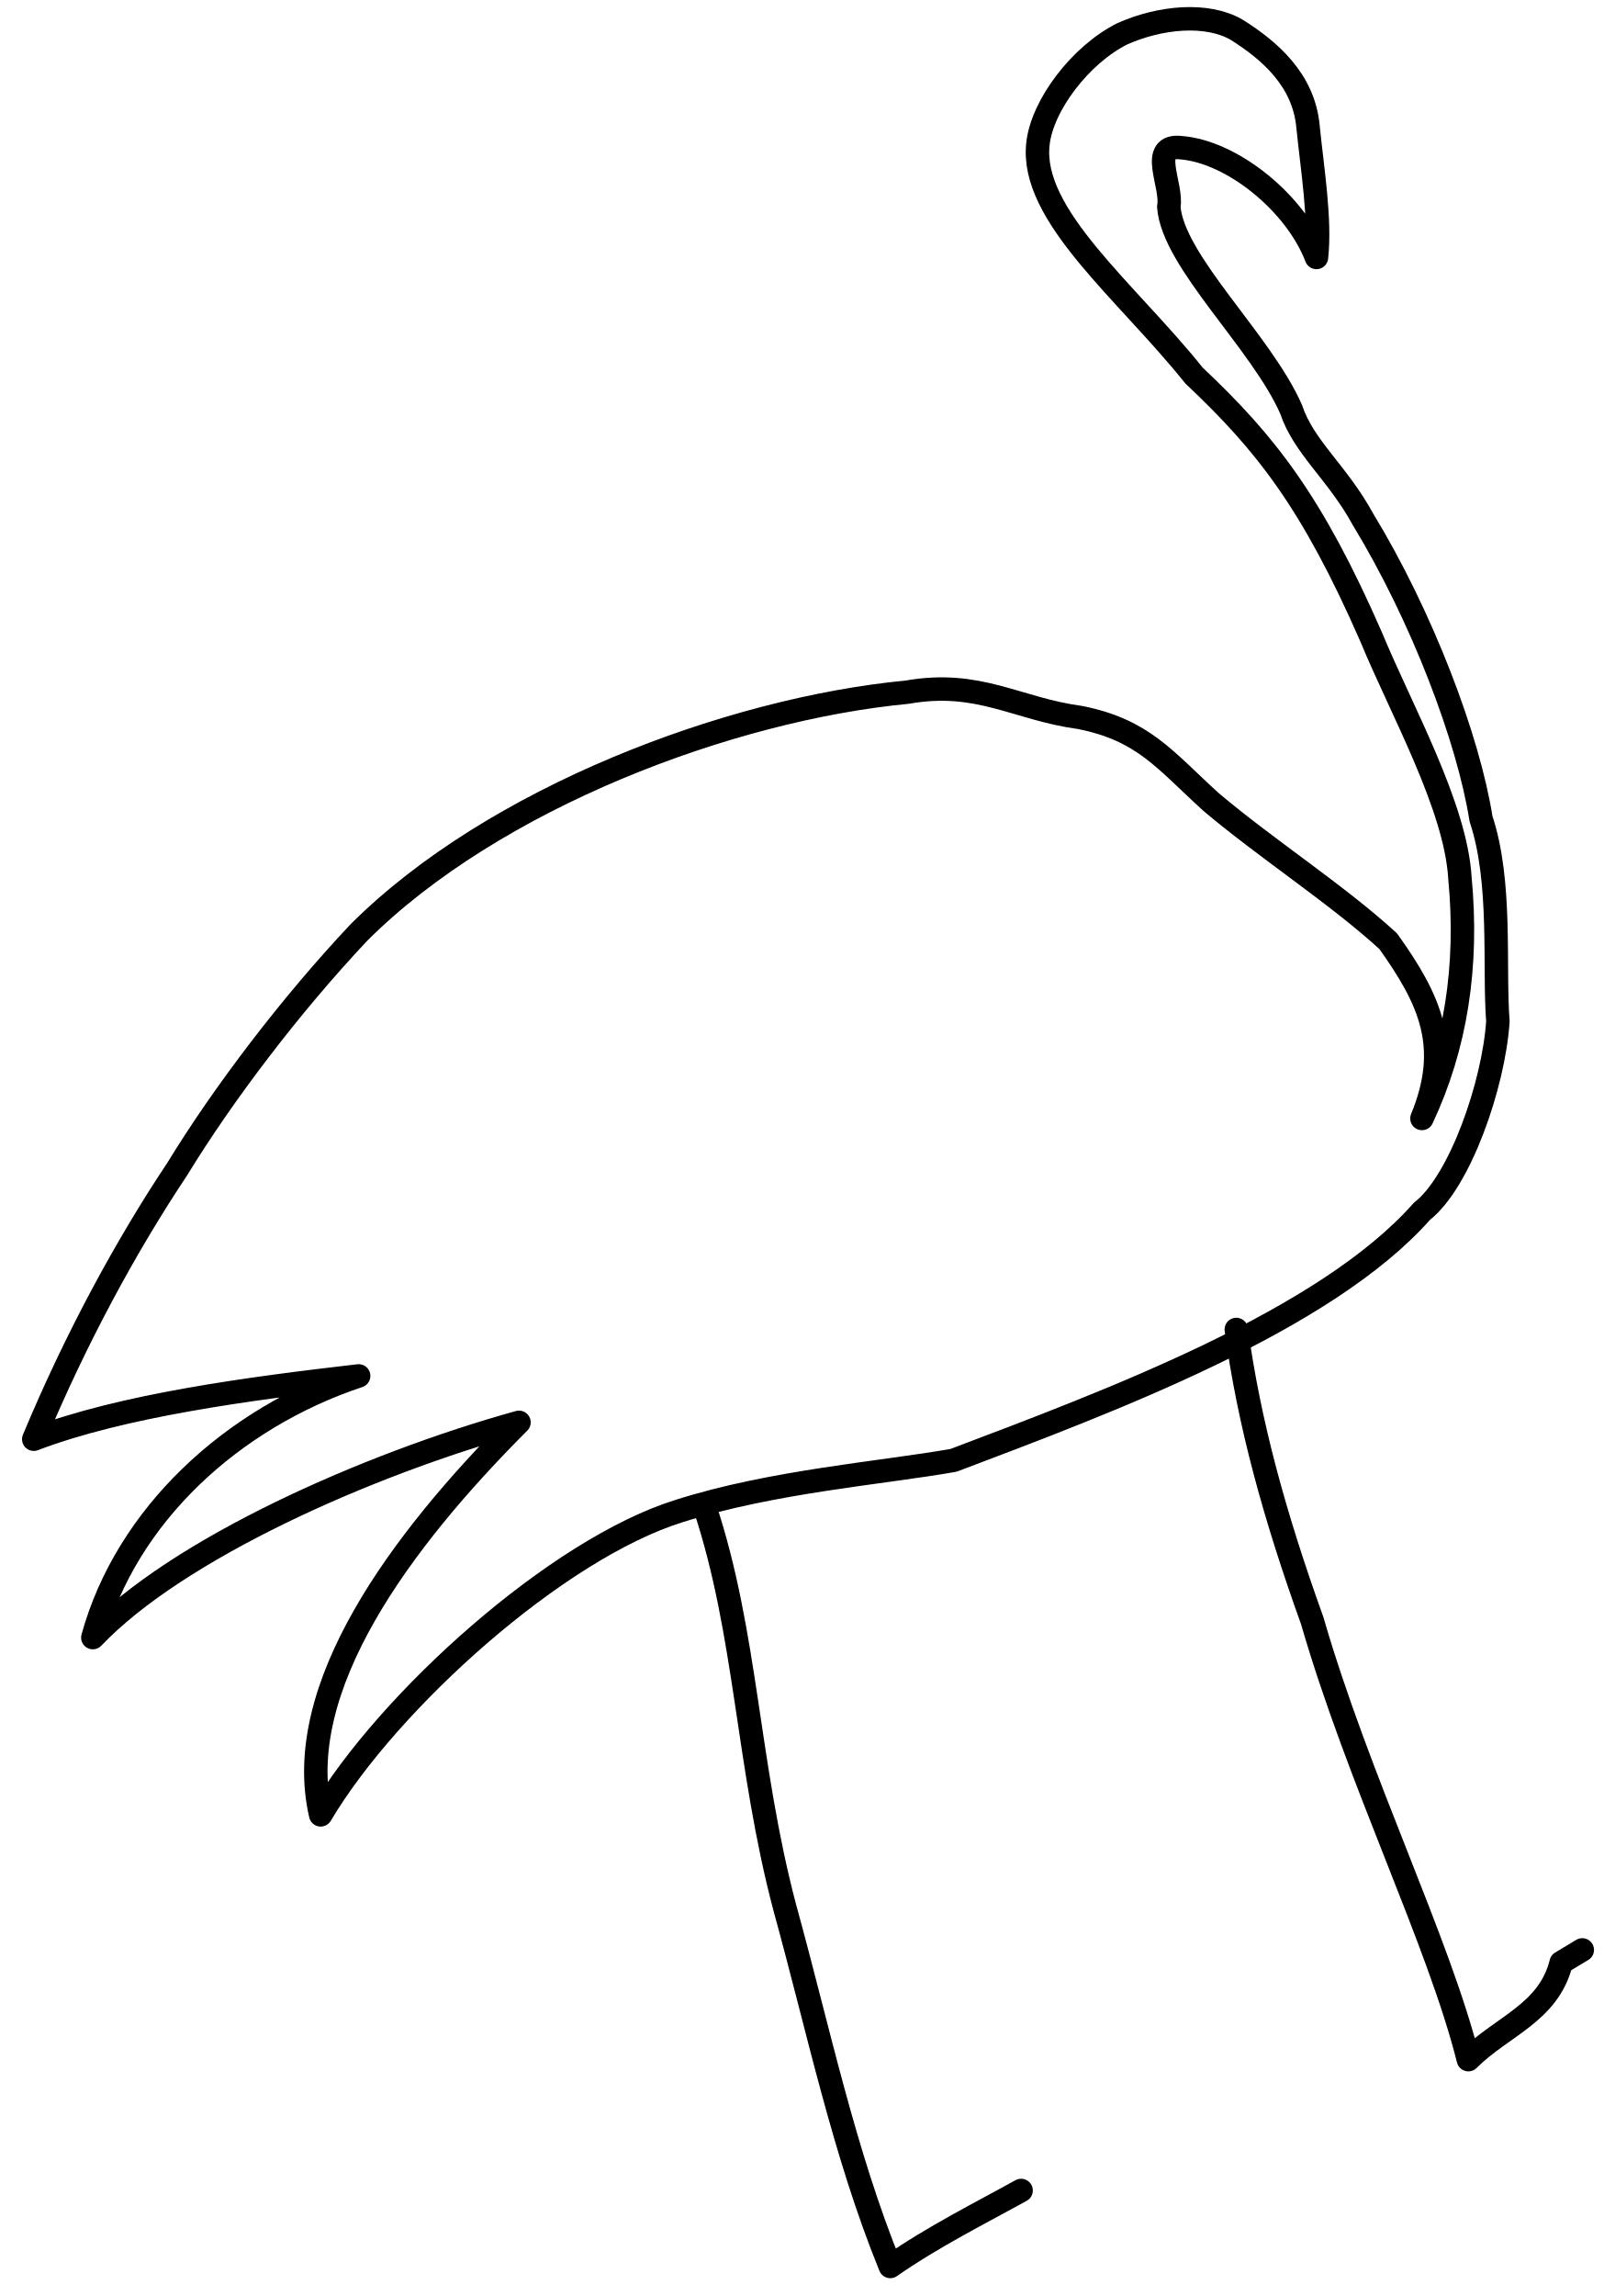
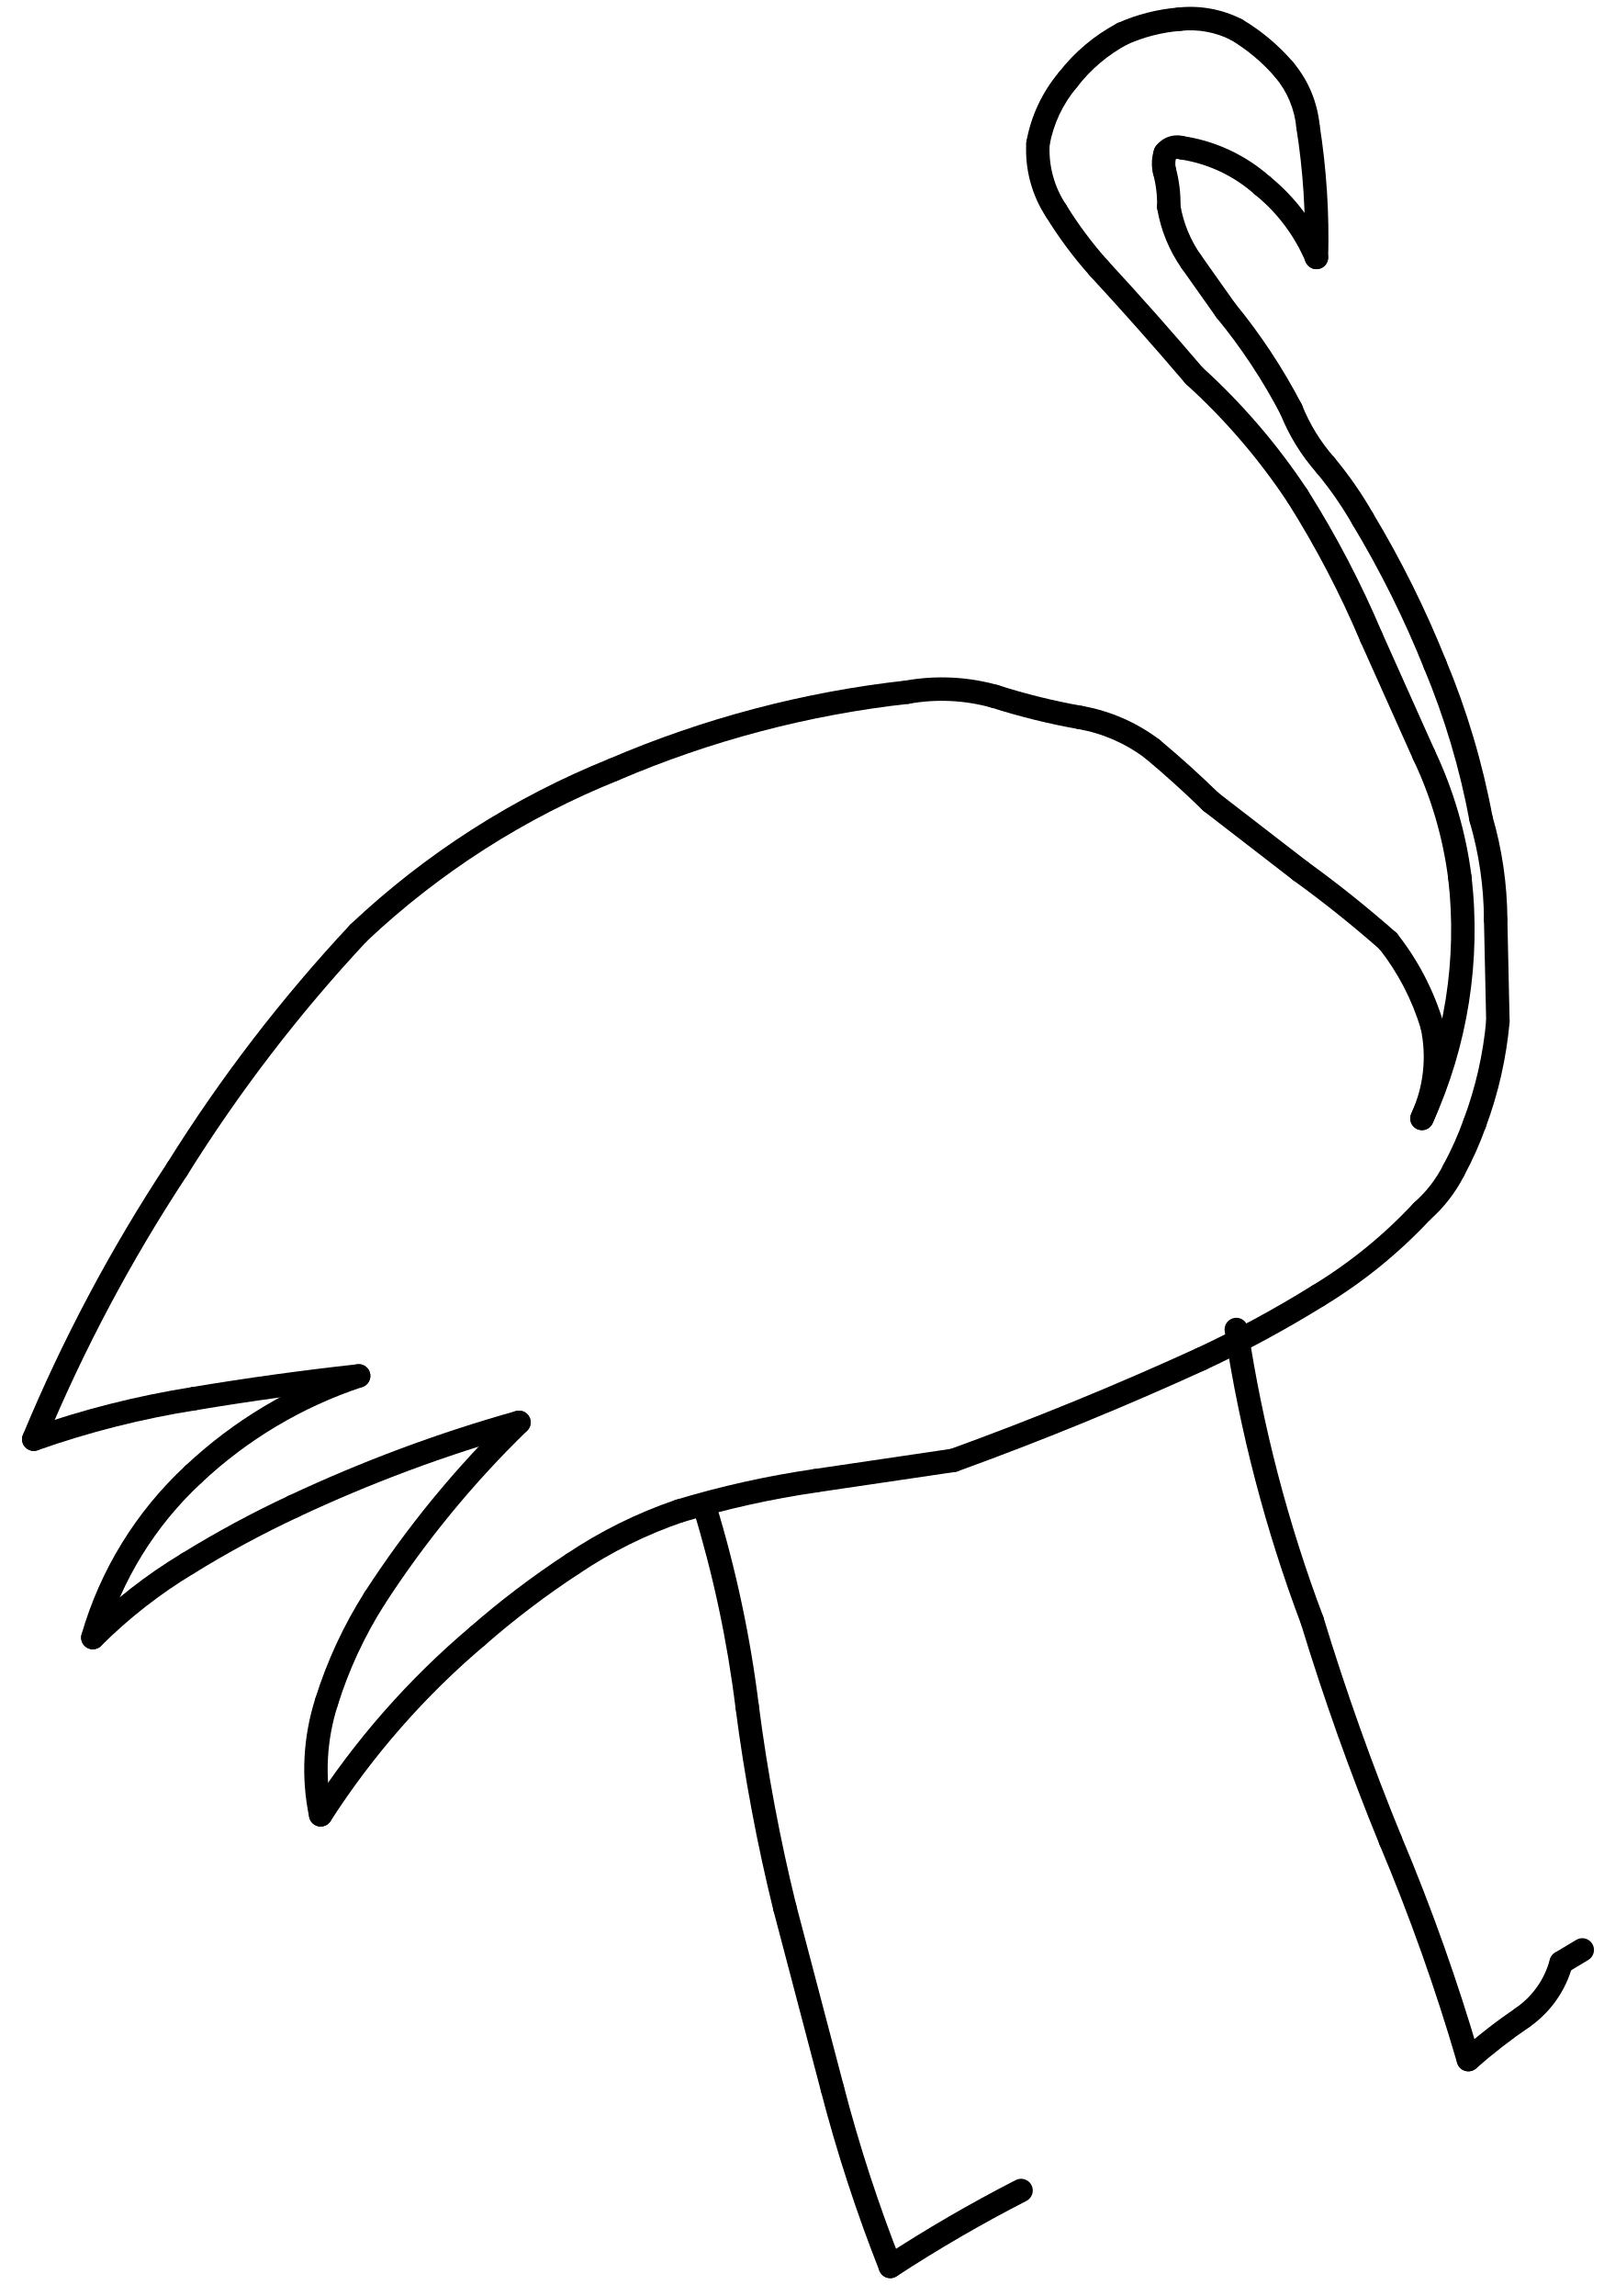
- <svg xmlns="http://www.w3.org/2000/svg" width="17.1mm" height="24.48mm" viewBox="90 300 380 544">
-   <g fill="none" stroke="#000" stroke-width="5.556" stroke-linecap="round" stroke-linejoin="round">
-     <path id="outline" d="M 98 641       C 108 617 120 595 132 577       C 143 559 159 538 175 521       C 207 489 263 468 305 464       C 322 461 331 468 346 470       C 361 473 366 480 377 490       C 390 501 407 512 419 523       C 429 537 434 548 427 565       C 435 548 438 529 436 508       C 435 491 422 468 415 451       C 401 419 390 405 373 389       C 357 369 334 351 336 334       C 337 325 346 313 356 308       C 365 304 376 303 383 307       C 391 312 399 319 400 330       C 401 340 403 352 402 361       C 397 348 382 336 370 335       C 362 334 368 344 367 349       C 368 362 389 381 396 397       C 399 406 407 412 413 423       C 427 446 438 475 441 494       C 446 509 444 529 445 542       C 444 557 436 580 427 587       C 404 613 353 632 316 646       C 299 649 273 651 251 658       C 222 667 182 703 166 730       C 159 700 185 665 213 637       C 177 647 132 667 112 688       C 120 659 145 636 175 626       C 149 629 119 633 98 641 Z" />
-     <path id="left-leg" d="M 257 657       C 267 687 267 718 276 752       C 284 781 290 810 301 837       C 311 830 323 824 332 819" />
-     <path id="right-leg" d="M 383 615       C 386 637 392 659 401 684       C 412 722 431 760 438 788       C 446 780 457 777 460 765       L 465 762" />
-   </g>
+ <svg xmlns="http://www.w3.org/2000/svg" width="17.1mm" height="24.48mm" viewBox="-8550 -12240 17100 24480" fill="black">
+   <path d="M -8305.446 3057.07 A 17348.285 17348.285 0 0 1 -6764.342 156.168 A 125 125 0 0 1 -6555.658 293.832 A 17098.285 17098.285 0 0 0 -8074.554 3152.93 A 125 125 0 0 1 -8305.446 3057.07 Z" />
+   <path d="M -6766.058 158.843 A 16509.843 16509.843 0 0 1 -4816.296 -2380.382 A 125 125 0 0 1 -4633.704 -2209.618 A 16259.843 16259.843 0 0 0 -6553.942 291.157 A 125 125 0 0 1 -6766.058 158.843 Z" />
+   <path d="M -4810.731 -2385.968 A 8820.779 8820.779 0 0 1 -2051.22 -4150.876 A 125 125 0 0 1 -1957.968 -3918.919 A 8570.779 8570.779 0 0 0 -4639.269 -2204.032 A 125 125 0 0 1 -4810.731 -2385.968 Z" />
+   <path d="M -2053.864 -4149.778 A 11145.407 11145.407 0 0 1 1111.228 -4984.239 A 125 125 0 0 1 1138.772 -4735.761 A 10895.407 10895.407 0 0 0 -1955.324 -3920.017 A 125 125 0 0 1 -2053.864 -4149.778 Z" />
+   <path d="M 1102.938 -4983.038 A 2216.512 2216.512 0 0 1 2093.497 -4935.26 A 125 125 0 0 1 2025.896 -4694.573 A 1966.512 1966.512 0 0 0 1147.062 -4736.962 A 125 125 0 0 1 1102.938 -4983.038 Z" />
+   <path d="M 2097.677 -4934.007 A 6930.802 6930.802 0 0 0 2991.853 -4713.075 A 125 125 0 0 1 2948.147 -4466.925 A 7180.802 7180.802 0 0 1 2021.716 -4695.826 A 125 125 0 0 1 2097.677 -4934.007 Z" />
+   <path d="M 2991.643 -4713.112 A 1913.48 1913.48 0 0 1 3815.343 -4354.105 A 125 125 0 0 1 3664.44 -4154.786 A 1663.48 1663.48 0 0 0 2948.357 -4466.888 A 125 125 0 0 1 2991.643 -4713.112 Z" />
+   <path d="M 3820.065 -4350.348 A 11168.718 11168.718 0 0 1 4452.249 -3779.513 A 125 125 0 0 1 4277.751 -3600.487 A 10918.718 10918.718 0 0 0 3659.718 -4158.543 A 125 125 0 0 1 3820.065 -4350.348 Z" />
+   <path d="M 4441.396 -3788.938 L 5394.758 -3052.785 A 125 125 0 0 1 5241.966 -2854.91 L 4288.604 -3591.062 A 125 125 0 0 1 4441.396 -3788.938 Z" />
+   <path d="M 5391.609 -3055.139 A 12529.56 12529.56 0 0 1 6337.685 -2298.745 A 125 125 0 0 1 6172.315 -2111.255 A 12279.56 12279.56 0 0 0 5245.115 -2852.557 A 125 125 0 0 1 5391.609 -3055.139 Z" />
+   <path d="M 6353.203 -2282.338 A 2849.255 2849.255 0 0 1 6842.637 -1342.26 A 125 125 0 0 1 6603.287 -1270.068 A 2599.255 2599.255 0 0 0 6156.797 -2127.662 A 125 125 0 0 1 6353.203 -2282.338 Z" />
+   <path d="M 6845.063 -1332.929 A 1689.537 1689.537 0 0 1 6728.475 -262.575 A 125 125 0 0 1 6501.525 -367.425 A 1439.537 1439.537 0 0 0 6600.861 -1279.399 A 125 125 0 0 1 6845.063 -1332.929 Z" />
+   <path d="M 6501.257 -366.842 A 4724.421 4724.421 0 0 0 6895.818 -2865.725 A 125 125 0 0 1 7144.182 -2894.275 A 4974.421 4974.421 0 0 1 6728.743 -263.158 A 125 125 0 0 1 6501.257 -366.842 Z" />
+   <path d="M 6895.986 -2864.334 A 4193.032 4193.032 0 0 0 6523.326 -4138.203 A 125 125 0 0 1 6749.136 -4245.487 A 4443.032 4443.032 0 0 1 7144.014 -2895.666 A 125 125 0 0 1 6895.986 -2864.334 Z" />
+   <path d="M 6522.15 -4140.753 L 5960.918 -5393.908 A 125 125 0 0 1 6189.082 -5496.092 L 6750.313 -4242.937 A 125 125 0 0 1 6522.15 -4140.753 Z" />
+   <path d="M 5959.84 -5396.388 A 10234.093 10234.093 0 0 0 5183.44 -6882.488 A 125 125 0 0 1 5394.794 -7016.014 A 10484.093 10484.093 0 0 1 6190.16 -5493.612 A 125 125 0 0 1 5959.84 -5396.388 Z" />
+   <path d="M 5184.871 -6880.274 A 6671.839 6671.839 0 0 0 4101.06 -8142.376 A 125 125 0 0 1 4268.94 -8327.624 A 6921.839 6921.839 0 0 1 5393.362 -7018.229 A 125 125 0 0 1 5184.871 -6880.274 Z" />
+   <path d="M 4089.85 -8153.936 A 38346.595 38346.595 0 0 0 3079.165 -9293.585 A 125 125 0 0 1 3262.876 -9463.144 A 38596.595 38596.595 0 0 1 4280.15 -8316.064 A 125 125 0 0 1 4089.85 -8153.936 Z" />
+   <path d="M 3077.921 -9294.954 A 4408.342 4408.342 0 0 1 2608.001 -9924.319 A 125 125 0 0 1 2820.85 -10055.45 A 4158.342 4158.342 0 0 0 3264.121 -9461.776 A 125 125 0 0 1 3077.921 -9294.954 Z" />
+   <path d="M 2610.246 -9920.808 A 1304.223 1304.223 0 0 1 2395.211 -10717.257 A 125 125 0 0 1 2644.789 -10702.743 A 1054.223 1054.223 0 0 0 2818.605 -10058.961 A 125 125 0 0 1 2610.246 -9920.808 Z" />
+   <path d="M 2396.979 -10732.153 A 1581.026 1581.026 0 0 1 2745.633 -11472.724 A 125 125 0 0 1 2936.545 -11311.315 A 1331.026 1331.026 0 0 0 2643.021 -10687.847 A 125 125 0 0 1 2396.979 -10732.153 Z" />
+   <path d="M 2742.226 -11468.513 A 1924.925 1924.925 0 0 1 3361.341 -11990.382 A 125 125 0 0 1 3478.659 -11769.618 A 1674.925 1674.925 0 0 0 2939.952 -11315.527 A 125 125 0 0 1 2742.226 -11468.513 Z" />
+   <path d="M 3369.092 -11994.164 A 1988.271 1988.271 0 0 1 4015.366 -12159.796 A 125 125 0 0 1 4035.921 -11910.642 A 1738.271 1738.271 0 0 0 3470.908 -11765.836 A 125 125 0 0 1 3369.092 -11994.164 Z" />
+   <path d="M 4011.805 -12159.451 A 1208.224 1208.224 0 0 1 4691.479 -12036.513 A 125 125 0 0 1 4578.521 -11813.487 A 958.224 958.224 0 0 0 4039.482 -11910.987 A 125 125 0 0 1 4011.805 -12159.451 Z" />
+   <path d="M 4698.731 -12032.533 A 2178.645 2178.645 0 0 1 5239.883 -11578.748 A 125 125 0 0 1 5050.323 -11415.754 A 1928.645 1928.645 0 0 0 4571.269 -11817.467 A 125 125 0 0 1 4698.731 -12032.533 Z" />
+   <path d="M 5240.632 -11577.869 A 1226.693 1226.693 0 0 1 5524.449 -10901.719 A 125 125 0 0 1 5275.551 -10878.281 A 976.693 976.693 0 0 0 5049.575 -11416.633 A 125 125 0 0 1 5240.632 -11577.869 Z" />
+   <path d="M 5523.476 -10909.457 A 7744.09 7744.09 0 0 1 5614.953 -9491.571 A 125 125 0 0 1 5365.047 -9498.429 A 7494.09 7494.09 0 0 0 5276.524 -10870.543 A 125 125 0 0 1 5523.476 -10909.457 Z" />
+   <path d="M 5374.772 -9446.549 A 1838.792 1838.792 0 0 0 4835.756 -10163.767 A 125 125 0 0 1 4992.928 -10358.182 A 2088.792 2088.792 0 0 1 5605.228 -9543.451 A 125 125 0 0 1 5374.772 -9446.549 Z" />
+   <path d="M 4831.241 -10167.598 A 1543.43 1543.43 0 0 0 4031.656 -10541.353 A 125 125 0 0 1 4068.344 -10788.647 A 1793.43 1793.43 0 0 1 4997.443 -10354.351 A 125 125 0 0 1 4831.241 -10167.598 Z" />
+   <path d="M 4013.579 -10545.424 A 31.703 31.703 0 0 0 3978.644 -10533.662 A 125 125 0 0 1 3775.996 -10680.064 A 281.703 281.703 0 0 1 4086.421 -10784.576 A 125 125 0 0 1 4013.579 -10545.424 Z" />
+   <path d="M 3995.931 -10567.413 A 221.02 221.02 0 0 0 3991.02 -10444.919 A 125 125 0 0 1 3748.242 -10385.263 A 471.02 471.02 0 0 1 3758.708 -10646.313 A 125 125 0 0 1 3995.931 -10567.413 Z" />
+   <path d="M 3990.322 -10447.628 A 1453.908 1453.908 0 0 1 4039.959 -10031.785 A 125 125 0 0 1 3790.041 -10038.215 A 1203.908 1203.908 0 0 0 3748.94 -10382.554 A 125 125 0 0 1 3990.322 -10447.628 Z" />
+   <path d="M 4038.284 -10055.642 A 1302.517 1302.517 0 0 0 4257.896 -9520.886 A 125 125 0 0 1 4053.479 -9376.962 A 1552.517 1552.517 0 0 1 3791.716 -10014.358 A 125 125 0 0 1 4038.284 -10055.642 Z" />
+   <path d="M 4257.727 -9521.125 L 4624.044 -9003.423 A 125 125 0 0 1 4419.965 -8859.021 L 4053.648 -9376.723 A 125 125 0 0 1 4257.727 -9521.125 Z" />
+   <path d="M 4618.583 -9010.579 A 6230.683 6230.683 0 0 1 5330.869 -7932.733 A 125 125 0 0 1 5109.131 -7817.267 A 5980.683 5980.683 0 0 0 4425.426 -8851.865 A 125 125 0 0 1 4618.583 -9010.579 Z" />
+   <path d="M 5336.081 -7921.371 A 1922.029 1922.029 0 0 0 5680.858 -7361.477 A 125 125 0 0 1 5493.542 -7195.909 A 2172.029 2172.029 0 0 1 5103.919 -7828.629 A 125 125 0 0 1 5336.081 -7921.371 Z" />
+   <path d="M 5683.277 -7358.657 A 4103.978 4103.978 0 0 1 6093.574 -6766.941 A 125 125 0 0 1 5876.426 -6643.059 A 3853.978 3853.978 0 0 0 5491.123 -7198.729 A 125 125 0 0 1 5683.277 -7358.657 Z" />
+   <path d="M 6092.126 -6769.412 A 10916.443 10916.443 0 0 1 6869.598 -5205.143 A 125 125 0 0 1 6637.54 -5112.142 A 10666.443 10666.443 0 0 0 5877.874 -6640.588 A 125 125 0 0 1 6092.126 -6769.412 Z" />
+   <path d="M 6868.912 -5206.818 A 8258.493 8258.493 0 0 1 7367.896 -3532.839 A 125 125 0 0 1 7122.104 -3487.161 A 8008.493 8008.493 0 0 0 6638.225 -5110.466 A 125 125 0 0 1 6868.912 -5206.818 Z" />
+   <path d="M 7364.991 -3545.03 A 4024.577 4024.577 0 0 1 7526.204 -2437.935 A 125 125 0 0 1 7276.207 -2436.645 A 3774.577 3774.577 0 0 0 7125.009 -3474.97 A 125 125 0 0 1 7364.991 -3545.03 Z" />
+   <path d="M 7526.175 -2440.025 L 7549.97 -1352.735 A 125 125 0 0 1 7300.03 -1347.265 L 7276.235 -2434.555 A 125 125 0 0 1 7526.175 -2440.025 Z" />
+   <path d="M 7549.49 -1338.717 A 4315.642 4315.642 0 0 1 7296.061 -222.93 A 125 125 0 0 1 7061.762 -310.131 A 4065.642 4065.642 0 0 0 7300.51 -1361.283 A 125 125 0 0 1 7549.49 -1338.717 Z" />
+   <path d="M 7296.574 -224.334 A 3780.905 3780.905 0 0 1 7062.766 298.946 A 125 125 0 0 1 6842.901 179.953 A 3530.905 3530.905 0 0 0 7061.249 -308.727 A 125 125 0 0 1 7296.574 -224.334 Z" />
+   <path d="M 7064.281 296.057 A 1586.281 1586.281 0 0 1 6697.549 768.865 A 125 125 0 0 1 6532.451 581.135 A 1336.281 1336.281 0 0 0 6841.386 182.842 A 125 125 0 0 1 7064.281 296.057 Z" />
+   <path d="M 6706.438 760.229 A 5309.049 5309.049 0 0 1 5573.984 1680.954 A 125 125 0 0 1 5444.433 1467.14 A 5059.049 5059.049 0 0 0 6523.562 589.771 A 125 125 0 0 1 6706.438 760.229 Z" />
+   <path d="M 5575.137 1680.247 A 12025.317 12025.317 0 0 1 4309.444 2364.664 A 125 125 0 0 1 4203.9 2138.036 A 11775.317 11775.317 0 0 0 5443.28 1467.847 A 125 125 0 0 1 5575.137 1680.247 Z" />
+   <path d="M 4308.614 2365.047 A 35556.087 35556.087 0 0 1 1662.64 3447.502 A 125 125 0 0 1 1577.36 3212.498 A 35306.087 35306.087 0 0 0 4204.73 2137.653 A 125 125 0 0 1 4308.614 2365.047 Z" />
+   <path d="M 1638.244 3453.661 L 165.332 3670.961 A 125 125 0 0 1 128.844 3423.638 L 1601.756 3206.339 A 125 125 0 0 1 1638.244 3453.661 Z" />
+   <path d="M 165.092 3670.996 A 9915.945 9915.945 0 0 0 -1268.919 3989.679 A 125 125 0 0 1 -1341.081 3750.321 A 10165.945 10165.945 0 0 1 129.083 3423.603 A 125 125 0 0 1 165.092 3670.996 Z" />
+   <path d="M -1264.664 3988.313 A 4709.879 4709.879 0 0 0 -2373.842 4538.389 A 125 125 0 0 1 -2513.39 4330.961 A 4959.879 4959.879 0 0 1 -1345.336 3751.687 A 125 125 0 0 1 -1264.664 3988.313 Z" />
+   <path d="M -2375.115 4539.234 A 9079.09 9079.09 0 0 0 -3375.929 5298.834 A 125 125 0 0 1 -3540.488 5110.631 A 9329.09 9329.09 0 0 1 -2512.116 4330.115 A 125 125 0 0 1 -2375.115 4539.234 Z" />
+   <path d="M -3377.494 5300.18 A 8434.317 8434.317 0 0 0 -5024.871 7177.623 A 125 125 0 0 1 -5235.129 7042.377 A 8684.317 8684.317 0 0 1 -3538.923 5109.285 A 125 125 0 0 1 -3377.494 5300.18 Z" />
+   <path d="M -5252.324 7135.727 A 2477.917 2477.917 0 0 1 -5186.5 5867.442 A 125 125 0 0 1 -4948.494 5943.946 A 2227.917 2227.917 0 0 0 -5007.676 7084.273 A 125 125 0 0 1 -5252.324 7135.727 Z" />
+   <path d="M -5186.806 5868.405 A 4760.004 4760.004 0 0 1 -4661.134 4735.627 A 125 125 0 0 1 -4450.126 4869.7 A 4510.004 4510.004 0 0 0 -4948.189 5942.984 A 125 125 0 0 1 -5186.806 5868.405 Z" />
+   <path d="M -4660.595 4734.786 A 10886.692 10886.692 0 0 1 -3102.07 2835.313 A 125 125 0 0 1 -2927.93 3014.687 A 10636.692 10636.692 0 0 0 -4450.665 4870.542 A 125 125 0 0 1 -4660.595 4734.786 Z" />
+   <path d="M -2981.172 3045.336 A 15432.886 15432.886 0 0 0 -5366.976 3934.174 A 125 125 0 0 1 -5473.281 3707.901 A 15682.886 15682.886 0 0 1 -3048.828 2804.664 A 125 125 0 0 1 -2981.172 3045.336 Z" />
+   <path d="M -5367.204 3934.281 A 10950.507 10950.507 0 0 0 -6484.272 4537.574 A 125 125 0 0 1 -6615.623 4324.861 A 11200.507 11200.507 0 0 1 -5473.052 3707.794 A 125 125 0 0 1 -5367.204 3934.281 Z" />
+   <path d="M -6485.467 4538.302 A 5183.225 5183.225 0 0 0 -7471.734 5308.511 A 125 125 0 0 1 -7648.266 5131.489 A 5433.225 5433.225 0 0 1 -6614.428 4324.132 A 125 125 0 0 1 -6485.467 4538.302 Z" />
+   <path d="M -7680.092 5185.315 A 3943.694 3943.694 0 0 1 -6573.39 3388.424 A 125 125 0 0 1 -6403.363 3571.702 A 3693.694 3693.694 0 0 0 -7439.908 5254.685 A 125 125 0 0 1 -7680.092 5185.315 Z" />
+   <path d="M -6574.022 3389.015 A 4875.284 4875.284 0 0 1 -4764.244 2311.32 A 125 125 0 0 1 -4685.756 2548.68 A 4625.284 4625.284 0 0 0 -6402.731 3571.111 A 125 125 0 0 1 -6574.022 3389.015 Z" />
+   <path d="M -4711.418 2554.26 A 31191.001 31191.001 0 0 0 -6456.764 2795.086 A 125 125 0 0 1 -6497.917 2548.496 A 31441.001 31441.001 0 0 1 -4738.582 2305.74 A 125 125 0 0 1 -4711.418 2554.26 Z" />
+   <path d="M -6457.898 2795.269 A 9534.433 9534.433 0 0 0 -8148.394 3222.873 A 125 125 0 0 1 -8231.606 2987.127 A 9784.433 9784.433 0 0 1 -6496.783 2548.312 A 125 125 0 0 1 -6457.898 2795.269 Z" />
+   <path d="M -915.458 3788.467 A 12683.639 12683.639 0 0 1 -456.95 5943.607 A 125 125 0 0 1 -705.072 5974.194 A 12433.639 12433.639 0 0 0 -1154.542 3861.533 A 125 125 0 0 1 -915.458 3788.467 Z" />
+   <path d="M -457.041 5942.884 A 19108.052 19108.052 0 0 0 -58.637 8070.068 A 125 125 0 0 1 -301.363 8129.932 A 19358.052 19358.052 0 0 1 -704.98 5974.917 A 125 125 0 0 1 -457.041 5942.884 Z" />
+   <path d="M -59.109 8068.214 L 448.184 9997.596 A 125 125 0 0 1 206.402 10061.168 L -300.891 8131.786 A 125 125 0 0 1 -59.109 8068.214 Z" />
+   <path d="M 448.28 9997.963 A 16245.308 16245.308 0 0 0 1061.27 11879.106 A 125 125 0 0 1 828.73 11970.894 A 16495.308 16495.308 0 0 1 206.306 10060.801 A 125 125 0 0 1 448.28 9997.963 Z" />
+   <path d="M 876.645 11820.345 A 15490.708 15490.708 0 0 1 2282.994 11003.756 A 125 125 0 0 1 2397.006 11226.244 A 15240.708 15240.708 0 0 0 1013.355 12029.655 A 125 125 0 0 1 876.645 11820.345 Z" />
+   <path d="M 4758.604 1916.371 A 15097.771 15097.771 0 0 0 5561.953 4995.875 A 125 125 0 0 1 5328.047 5084.125 A 15347.771 15347.771 0 0 1 4511.396 1953.629 A 125 125 0 0 1 4758.604 1916.371 Z" />
+   <path d="M 5564.568 5003.553 A 26710.473 26710.473 0 0 0 6394.177 7332.688 A 125 125 0 0 1 6162.805 7427.382 A 26960.473 26960.473 0 0 1 5325.432 5076.447 A 125 125 0 0 1 5564.568 5003.553 Z" />
+   <path d="M 6393.67 7331.469 A 21691.982 21691.982 0 0 1 7229.999 9684.996 A 125 125 0 0 1 6990.001 9755.004 A 21441.982 21441.982 0 0 0 6163.312 7428.602 A 125 125 0 0 1 6393.67 7331.469 Z" />
+   <path d="M 7027.332 9626.24 A 6021.681 6021.681 0 0 1 7618.959 9166.724 A 125 125 0 0 1 7759.733 9373.322 A 5771.681 5771.681 0 0 0 7192.668 9813.76 A 125 125 0 0 1 7027.332 9626.24 Z" />
+   <path d="M 7617.915 9167.443 A 915.816 915.816 0 0 0 7979.251 8652.68 A 125 125 0 0 1 8220.749 8717.32 A 1165.816 1165.816 0 0 1 7760.777 9372.603 A 125 125 0 0 1 7617.915 9167.443 Z" />
+   <path d="M 8035.688 8577.813 L 8260.688 8442.813 A 125 125 0 0 1 8389.312 8657.187 L 8164.312 8792.187 A 125 125 0 0 1 8035.688 8577.813 Z" />
</svg>
